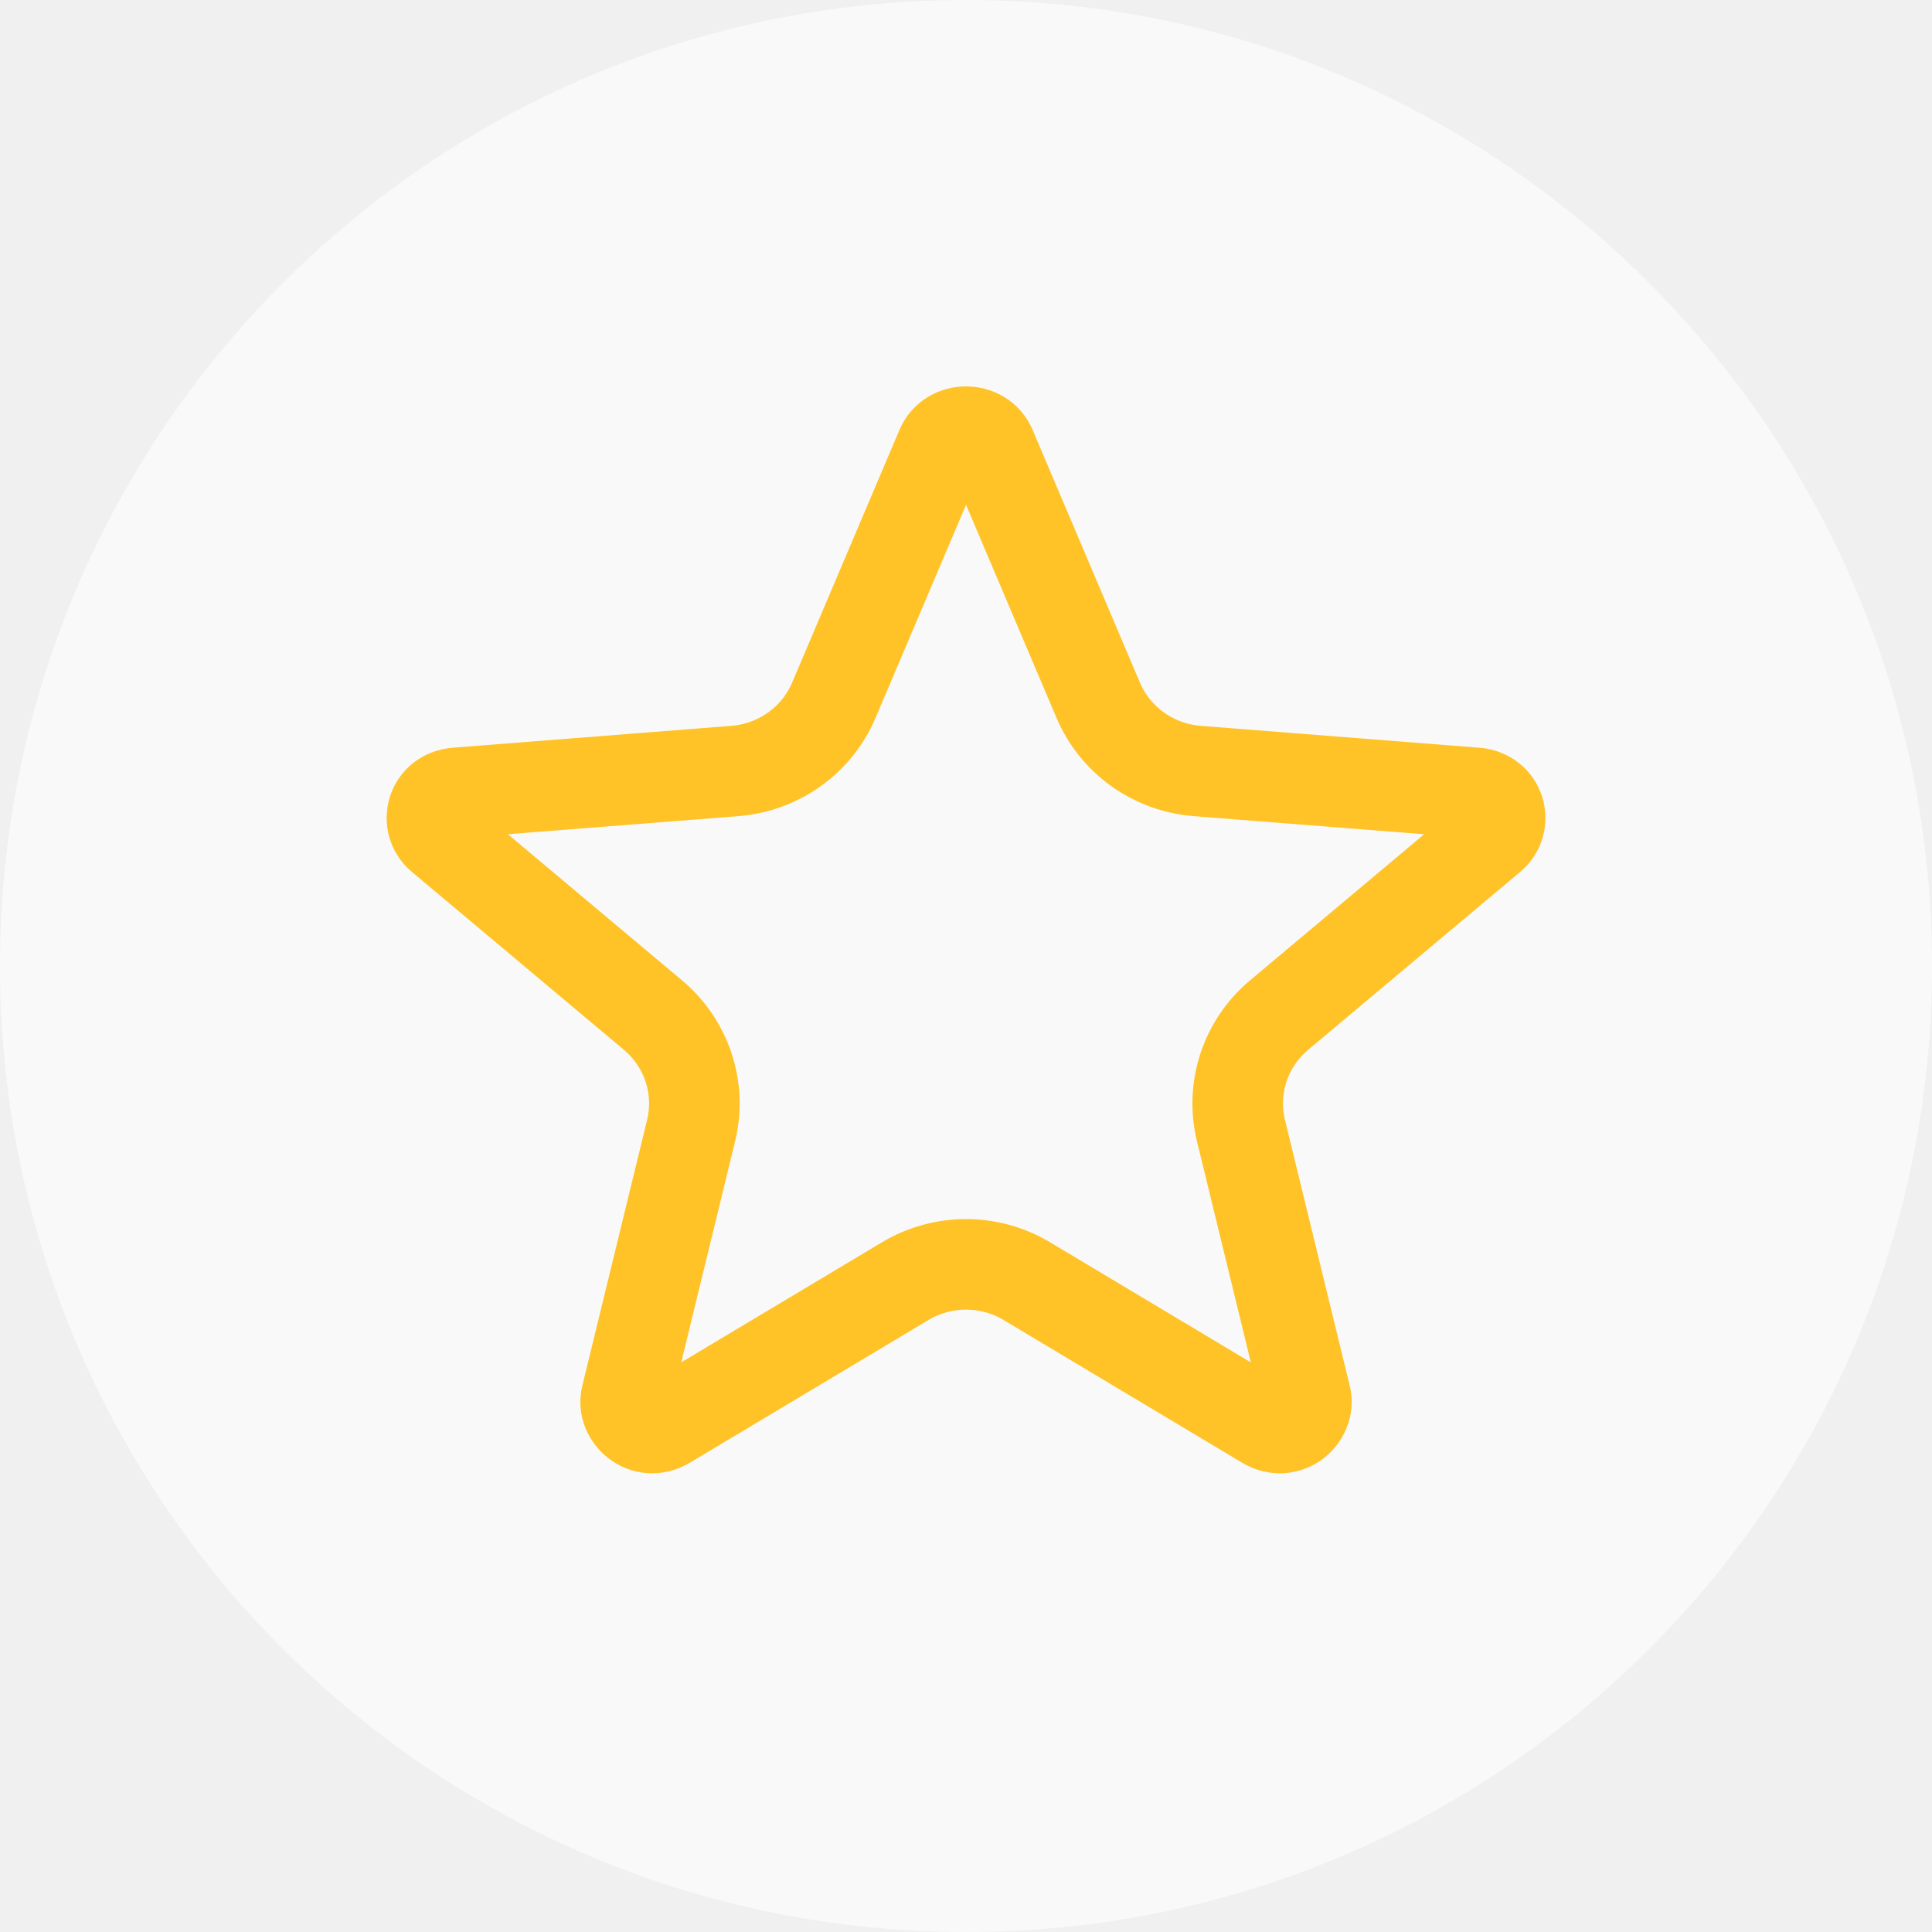
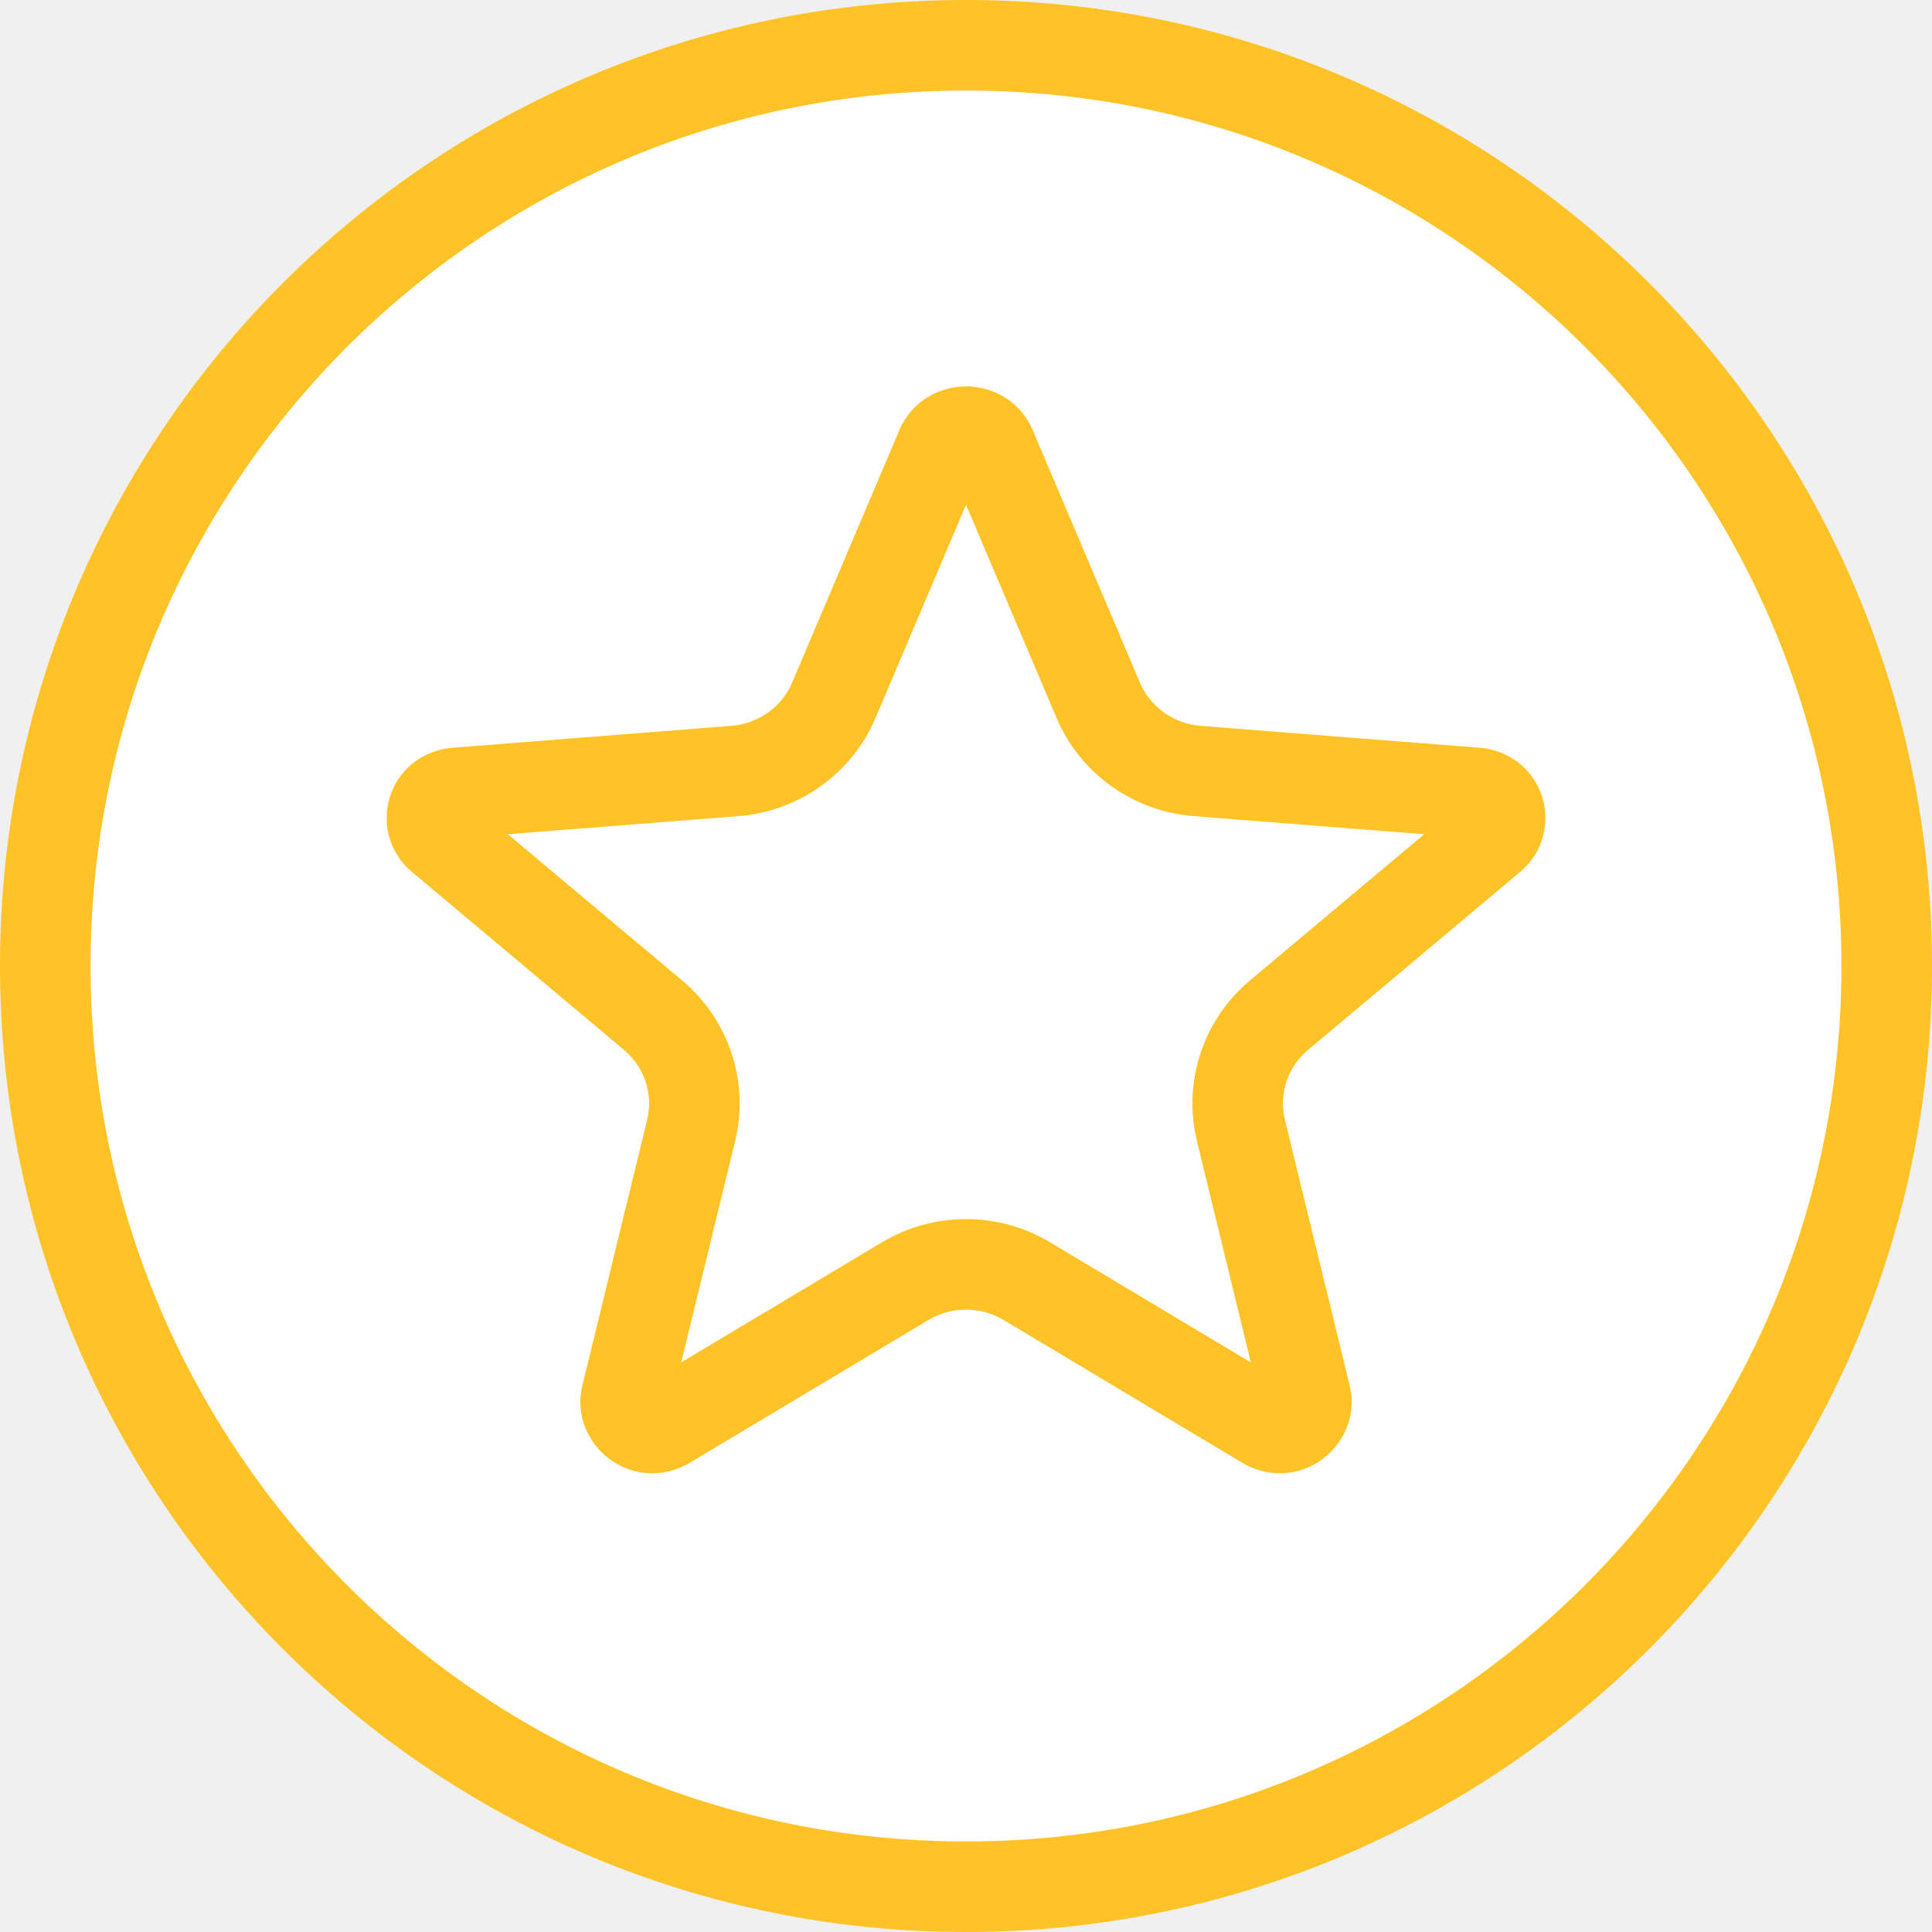
<svg xmlns="http://www.w3.org/2000/svg" width="32" height="32" viewBox="0 0 32 32" fill="none">
-   <circle cx="16" cy="16" r="16" fill="#F9F9F9" />
-   <path d="M16.413 7.414L18.19 11.598C18.474 12.267 19.11 12.713 19.829 12.77L24.441 13.132C24.858 13.165 24.971 13.637 24.699 13.865L21.186 16.813C20.63 17.279 20.382 18.017 20.554 18.725L21.628 23.133C21.706 23.456 21.33 23.805 20.956 23.582L17.008 21.22C16.389 20.849 15.612 20.849 14.993 21.22L11.044 23.582C10.671 23.805 10.294 23.456 10.373 23.133L11.447 18.725C11.619 18.017 11.371 17.279 10.815 16.813L7.302 13.865C7.03 13.637 7.143 13.165 7.56 13.132L12.172 12.77C12.891 12.713 13.527 12.267 13.811 11.598L15.588 7.414C15.737 7.062 16.264 7.062 16.413 7.414Z" fill="#F9F9F9" stroke="#FFC327" stroke-width="1.5" />
+   <circle cx="16" cy="16" r="15.25" fill="white" stroke="#FFC327" stroke-width="1.5" />
+   <path d="M16.413 7.414L18.19 11.598C18.474 12.267 19.11 12.713 19.829 12.77L24.441 13.132C24.858 13.165 24.971 13.637 24.699 13.865L21.186 16.813C20.63 17.279 20.382 18.017 20.554 18.725L21.628 23.133C21.706 23.456 21.33 23.805 20.956 23.582L17.008 21.22C16.389 20.849 15.612 20.849 14.993 21.22L11.044 23.582C10.671 23.805 10.294 23.456 10.373 23.133L11.447 18.725C11.619 18.017 11.371 17.279 10.815 16.813L7.302 13.865C7.03 13.637 7.143 13.165 7.56 13.132L12.172 12.77C12.891 12.713 13.527 12.267 13.811 11.598L15.588 7.414C15.737 7.062 16.264 7.062 16.413 7.414Z" stroke="#FFC327" stroke-width="1.5" />
</svg>
